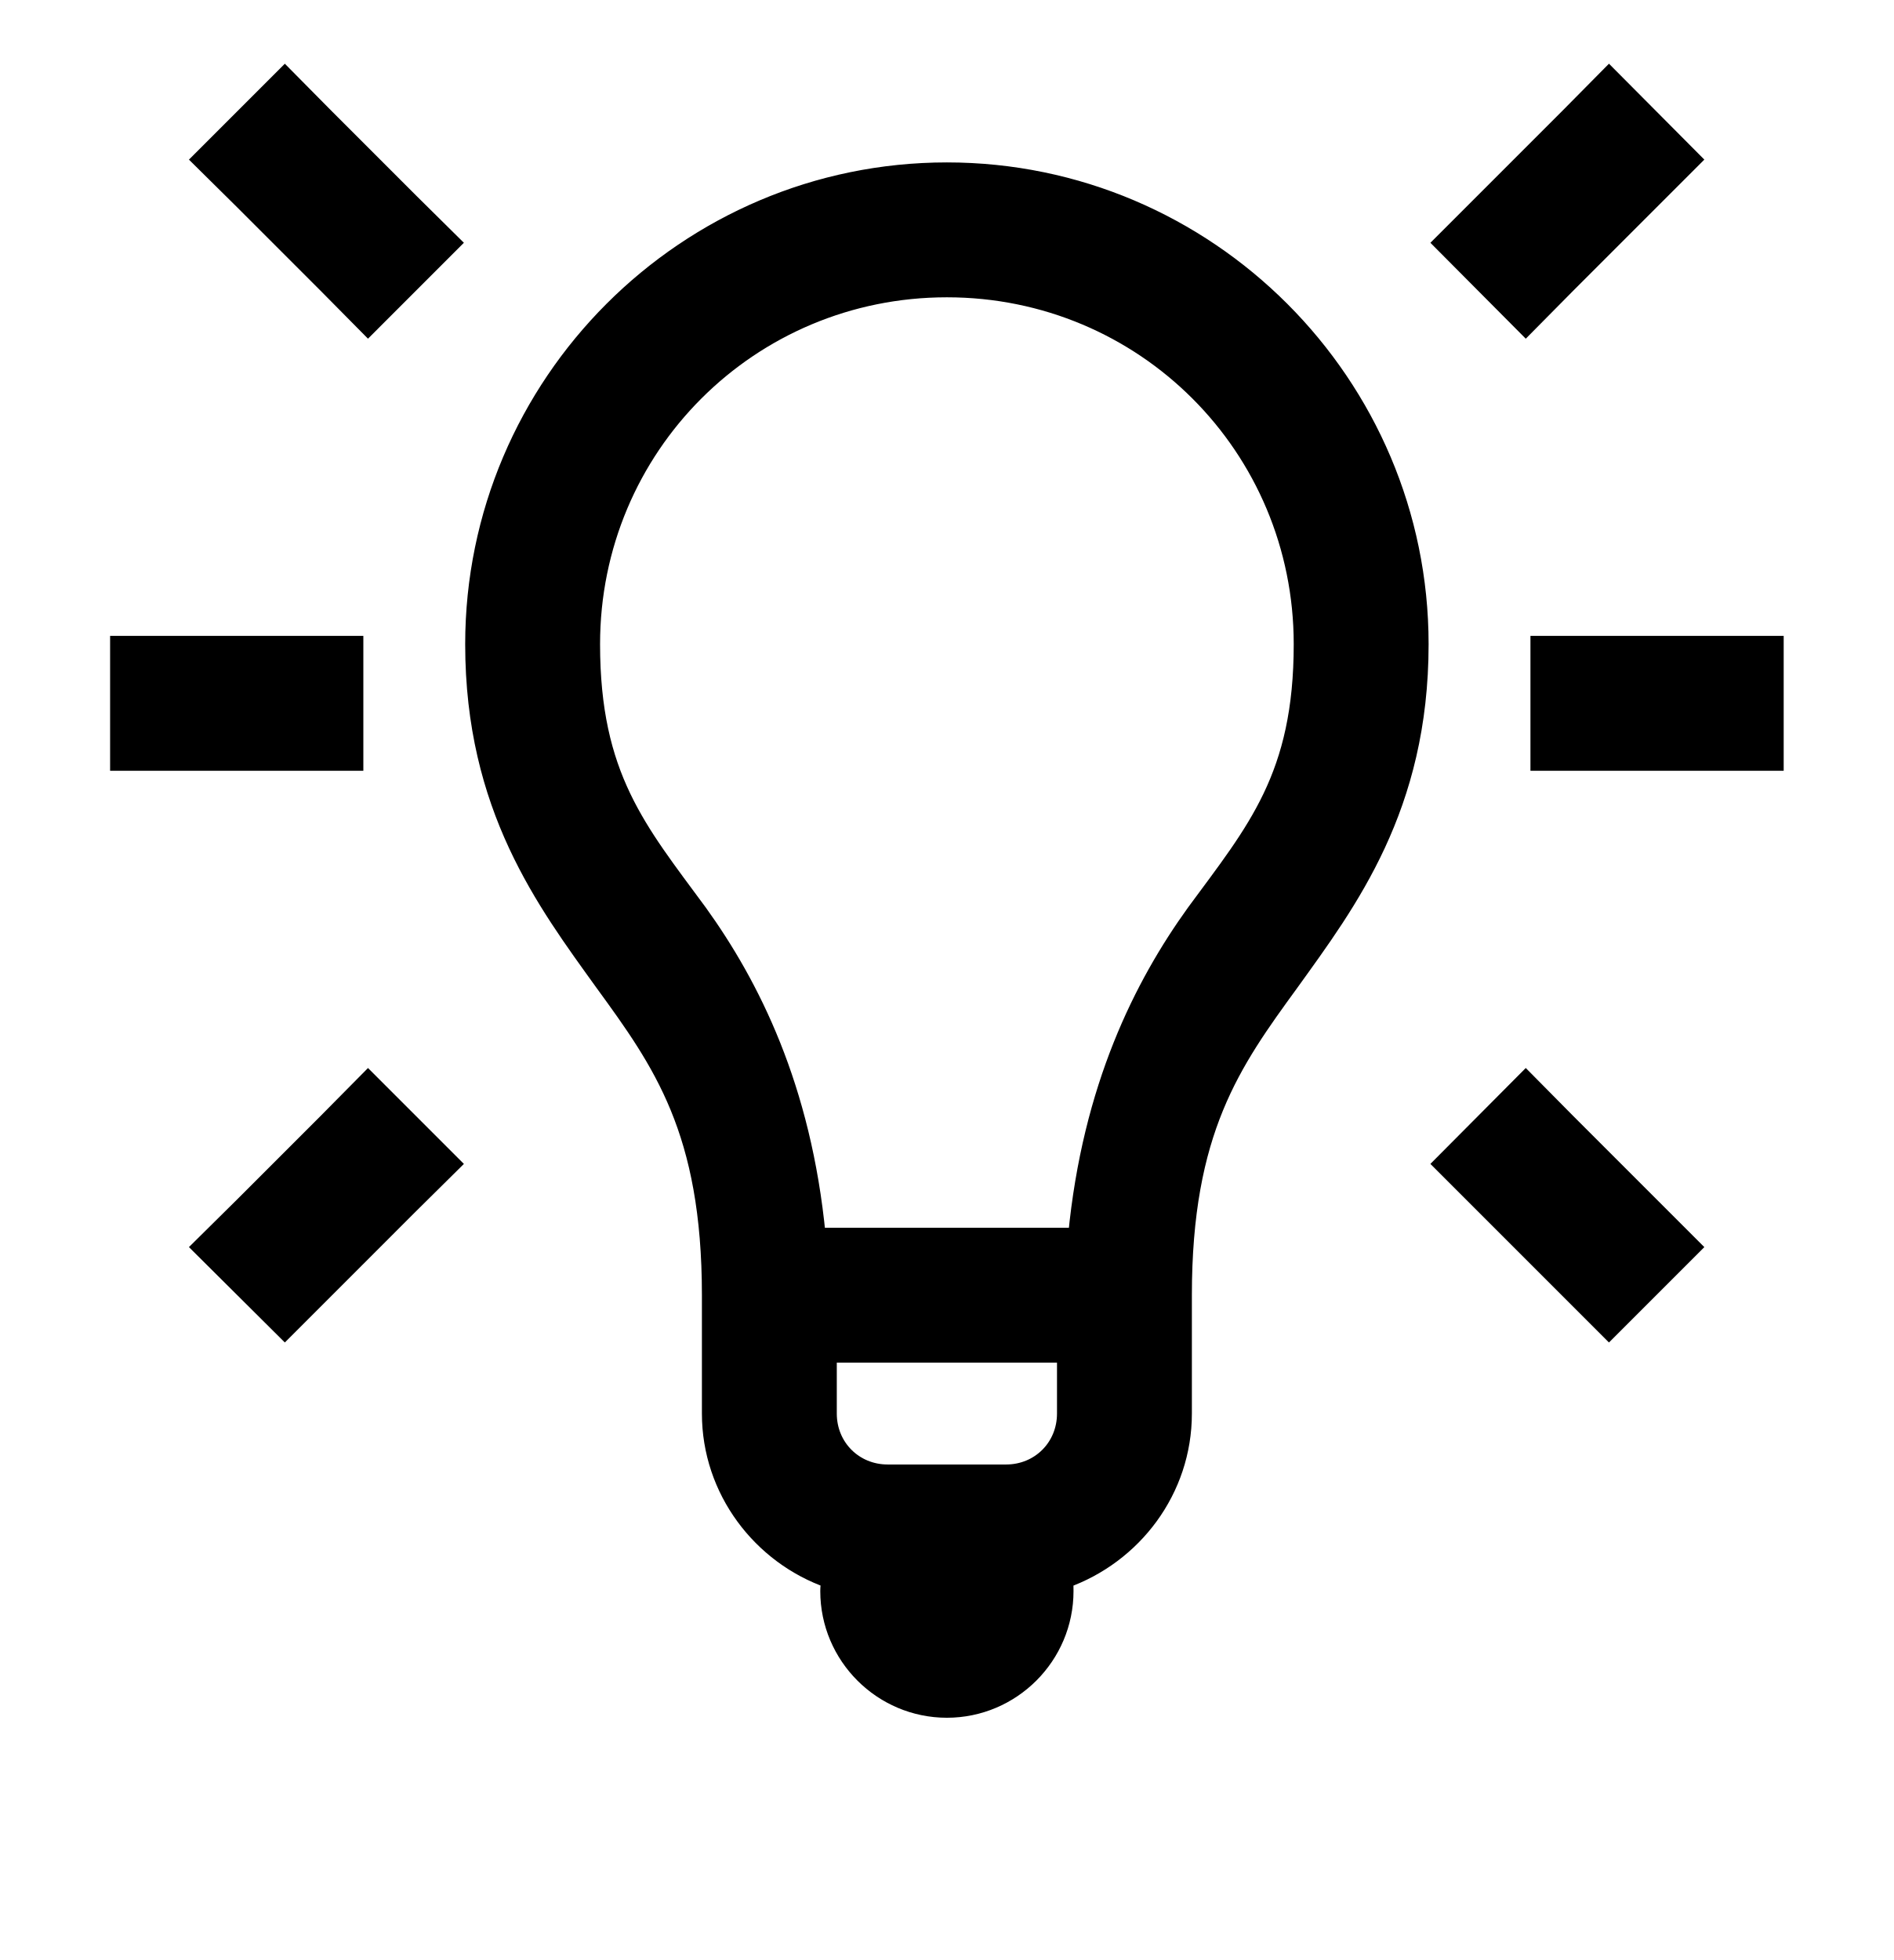
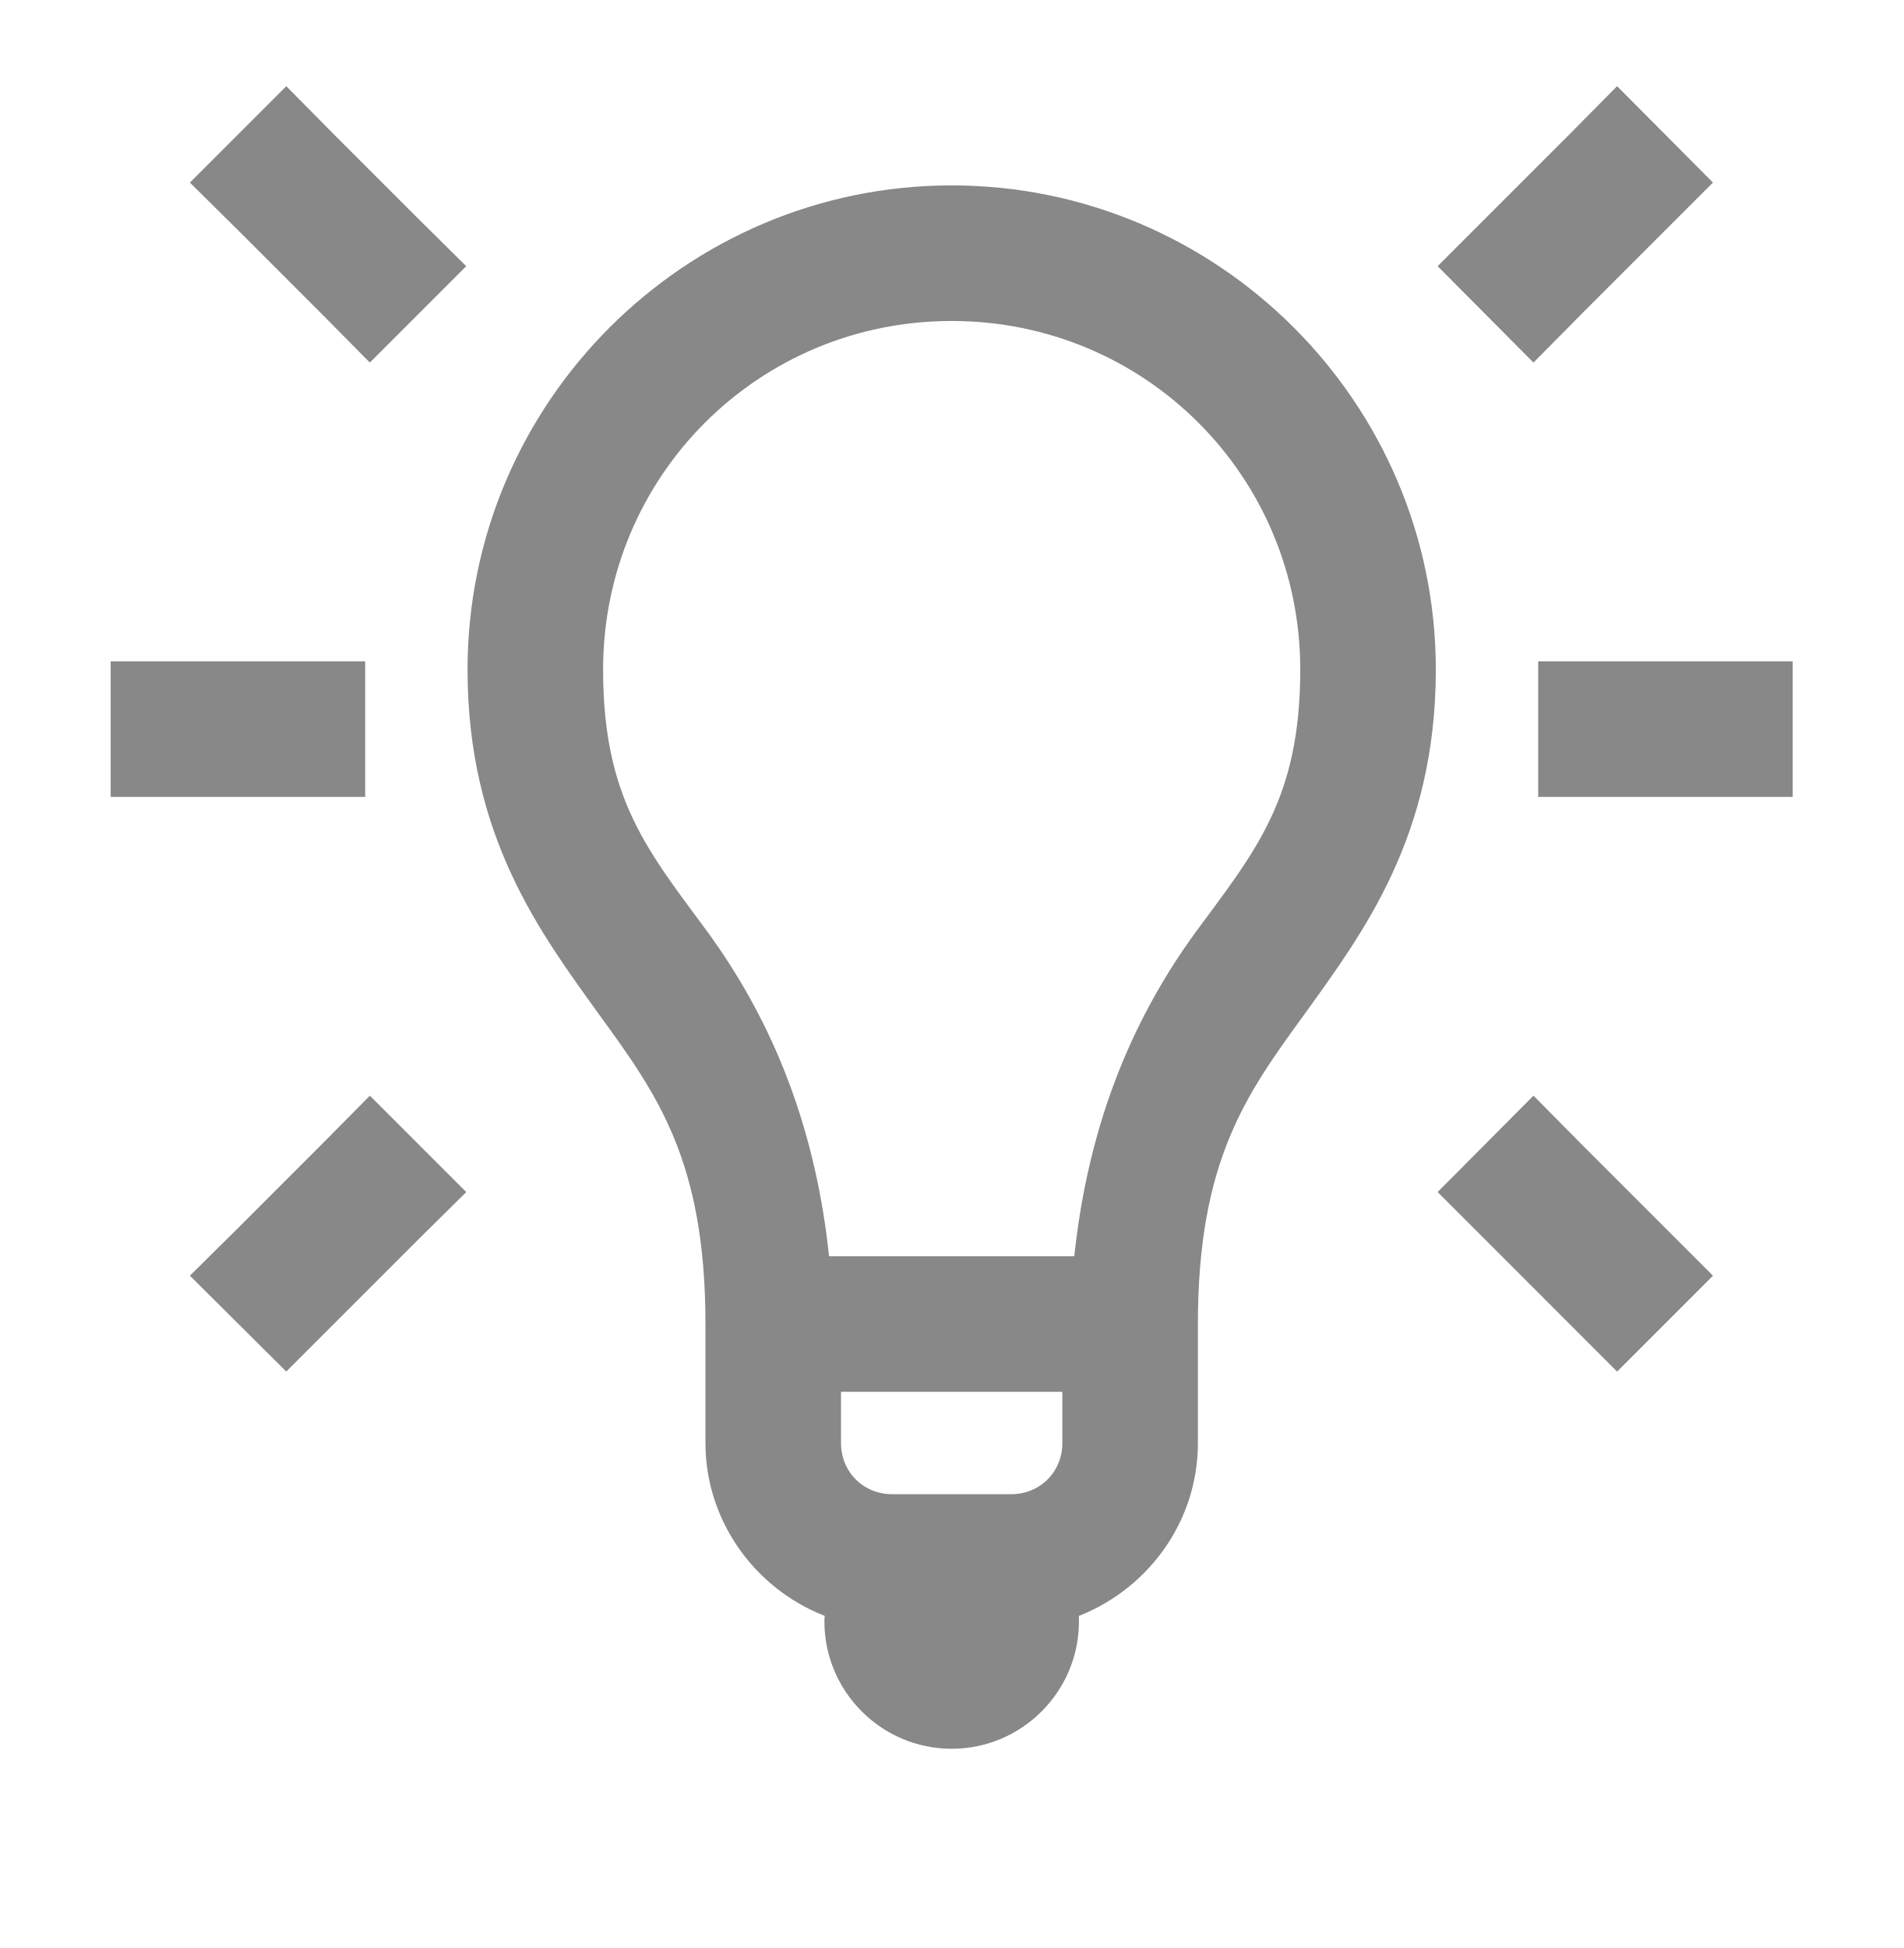
- <svg xmlns="http://www.w3.org/2000/svg" viewBox="0 6 172 178">
-   <path fill="#000" stroke="#000" stroke-width="1.5" d="M25.867,12.85l-7.643,7.643l3.821,3.779l7.601,7.601l3.779,3.821l7.643,-7.643l-3.821,-3.779l-7.601,-7.601zM146.133,12.85l-3.779,3.821l-11.38,11.38l7.601,7.643l3.779,-3.821l11.38,-11.38zM86,21.5c-23.684,0 -43,19.316 -43,43c0,14.865 6.509,23.432 11.758,30.738c5.291,7.265 9.742,13.438 9.742,28.387v10.75c0,6.971 4.577,12.934 10.834,15.117c-0.042,0.336 -0.084,0.672 -0.084,1.008c0,5.921 4.829,10.75 10.75,10.75c5.921,0 10.75,-4.829 10.75,-10.75c0,-0.336 0,-0.672 -0.042,-1.008c6.257,-2.226 10.792,-8.146 10.792,-15.117v-10.75c0,-14.949 4.451,-21.122 9.742,-28.387c5.249,-7.307 11.758,-15.873 11.758,-30.738c0,-23.684 -19.316,-43 -43,-43zM86,32.25c17.889,0 32.25,14.361 32.25,32.25c0,12.01 -4.241,16.881 -9.742,24.355c-4.745,6.593 -9.448,15.873 -10.75,29.395h-23.516c-1.302,-13.521 -6.005,-22.802 -10.75,-29.395c-5.501,-7.475 -9.742,-12.346 -9.742,-24.355c0,-17.889 14.361,-32.25 32.25,-32.25zM10.75,64.5v10.75h21.5v-10.75zM139.75,64.5v10.75h21.5v-10.75zM33.426,104.057l-3.779,3.821l-7.601,7.601l-3.821,3.779l7.643,7.601l11.38,-11.38l3.821,-3.779zM138.574,104.057l-7.601,7.643l15.159,15.159l7.601,-7.601l-11.38,-11.38zM75.25,129h21.5v5.375c0,3.023 -2.352,5.375 -5.375,5.375h-10.75c-3.023,0 -5.375,-2.352 -5.375,-5.375z" />
+ <svg xmlns="http://www.w3.org/2000/svg" viewBox="0 4 172 176">
+   <path fill="#888" stroke="#888" stroke-width="1.5" d="M25.867,12.85l-7.643,7.643l3.821,3.779l7.601,7.601l3.779,3.821l7.643,-7.643l-3.821,-3.779l-7.601,-7.601zM146.133,12.85l-3.779,3.821l-11.38,11.38l7.601,7.643l3.779,-3.821l11.38,-11.38zM86,21.5c-23.684,0 -43,19.316 -43,43c0,14.865 6.509,23.432 11.758,30.738c5.291,7.265 9.742,13.438 9.742,28.387v10.75c0,6.971 4.577,12.934 10.834,15.117c-0.042,0.336 -0.084,0.672 -0.084,1.008c0,5.921 4.829,10.75 10.75,10.75c5.921,0 10.75,-4.829 10.75,-10.75c0,-0.336 0,-0.672 -0.042,-1.008c6.257,-2.226 10.792,-8.146 10.792,-15.117v-10.75c0,-14.949 4.451,-21.122 9.742,-28.387c5.249,-7.307 11.758,-15.873 11.758,-30.738c0,-23.684 -19.316,-43 -43,-43zM86,32.25c17.889,0 32.25,14.361 32.25,32.25c0,12.01 -4.241,16.881 -9.742,24.355c-4.745,6.593 -9.448,15.873 -10.75,29.395h-23.516c-1.302,-13.521 -6.005,-22.802 -10.75,-29.395c-5.501,-7.475 -9.742,-12.346 -9.742,-24.355c0,-17.889 14.361,-32.25 32.25,-32.25zM10.75,64.5v10.75h21.5v-10.75zM139.75,64.5v10.75h21.5v-10.75zM33.426,104.057l-3.779,3.821l-7.601,7.601l-3.821,3.779l7.643,7.601l11.38,-11.38l3.821,-3.779zM138.574,104.057l-7.601,7.643l15.159,15.159l7.601,-7.601l-11.38,-11.38zM75.25,129h21.5v5.375c0,3.023 -2.352,5.375 -5.375,5.375h-10.75c-3.023,0 -5.375,-2.352 -5.375,-5.375z" />
</svg>
